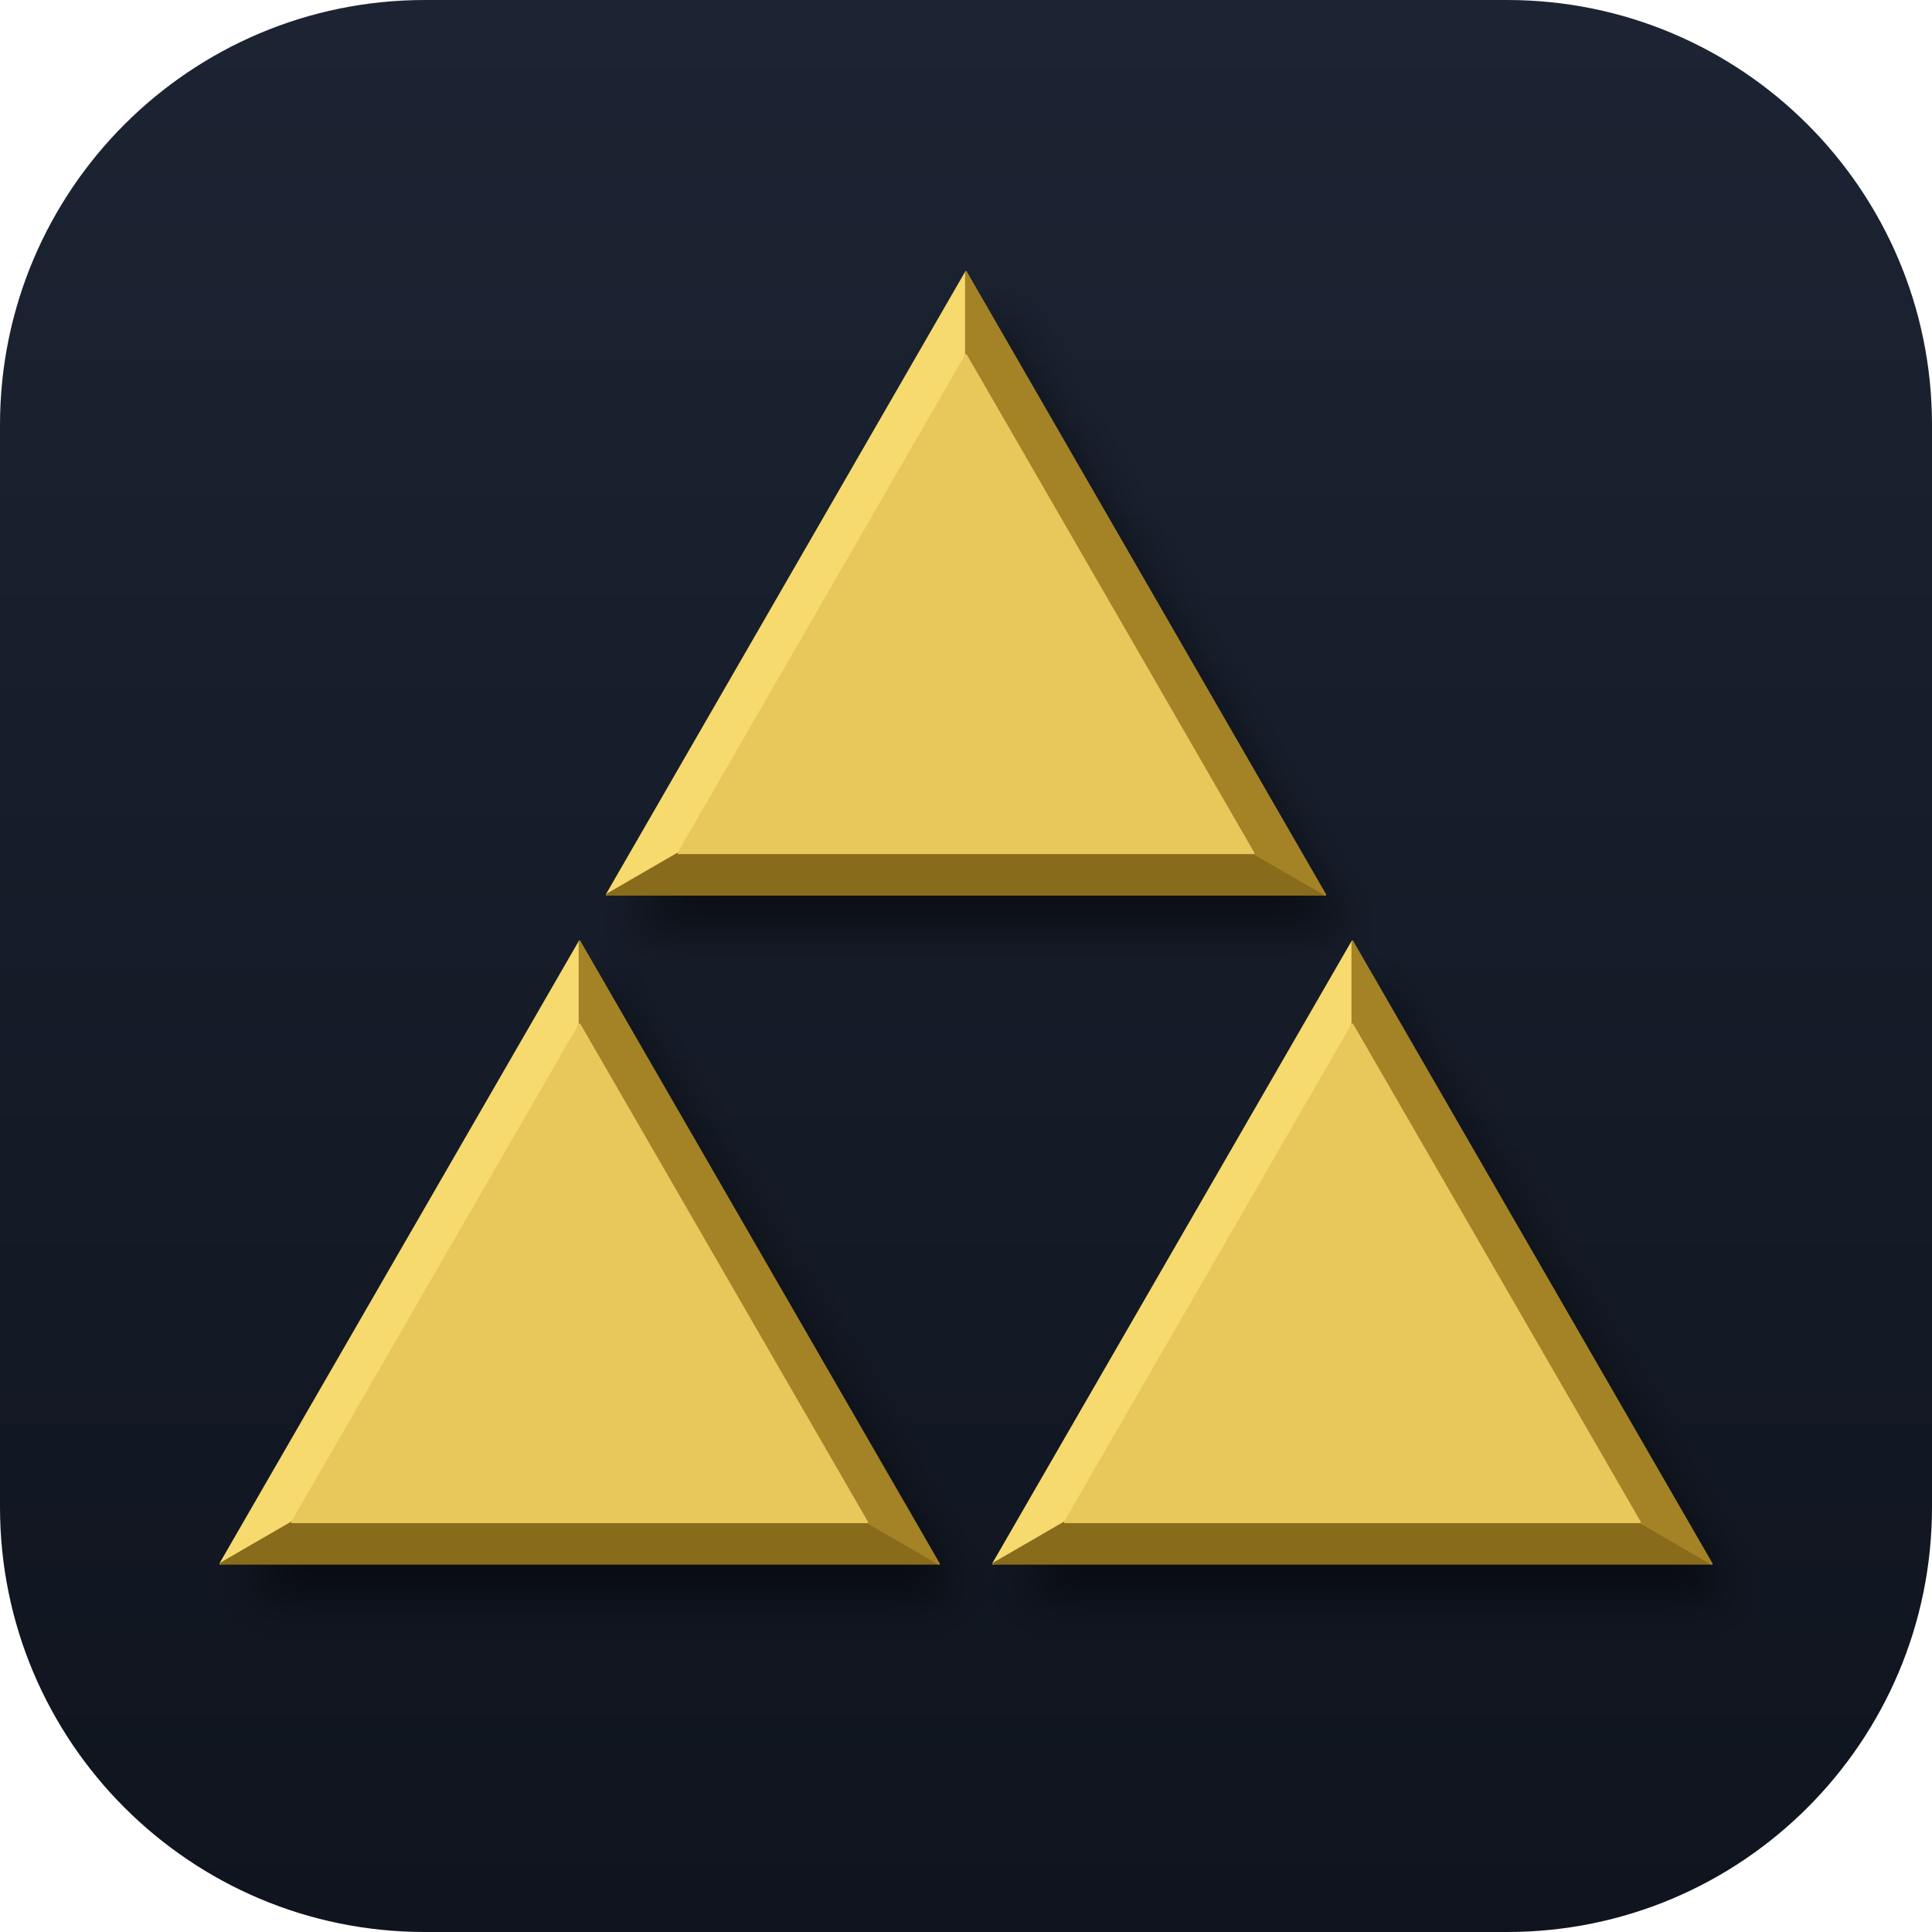
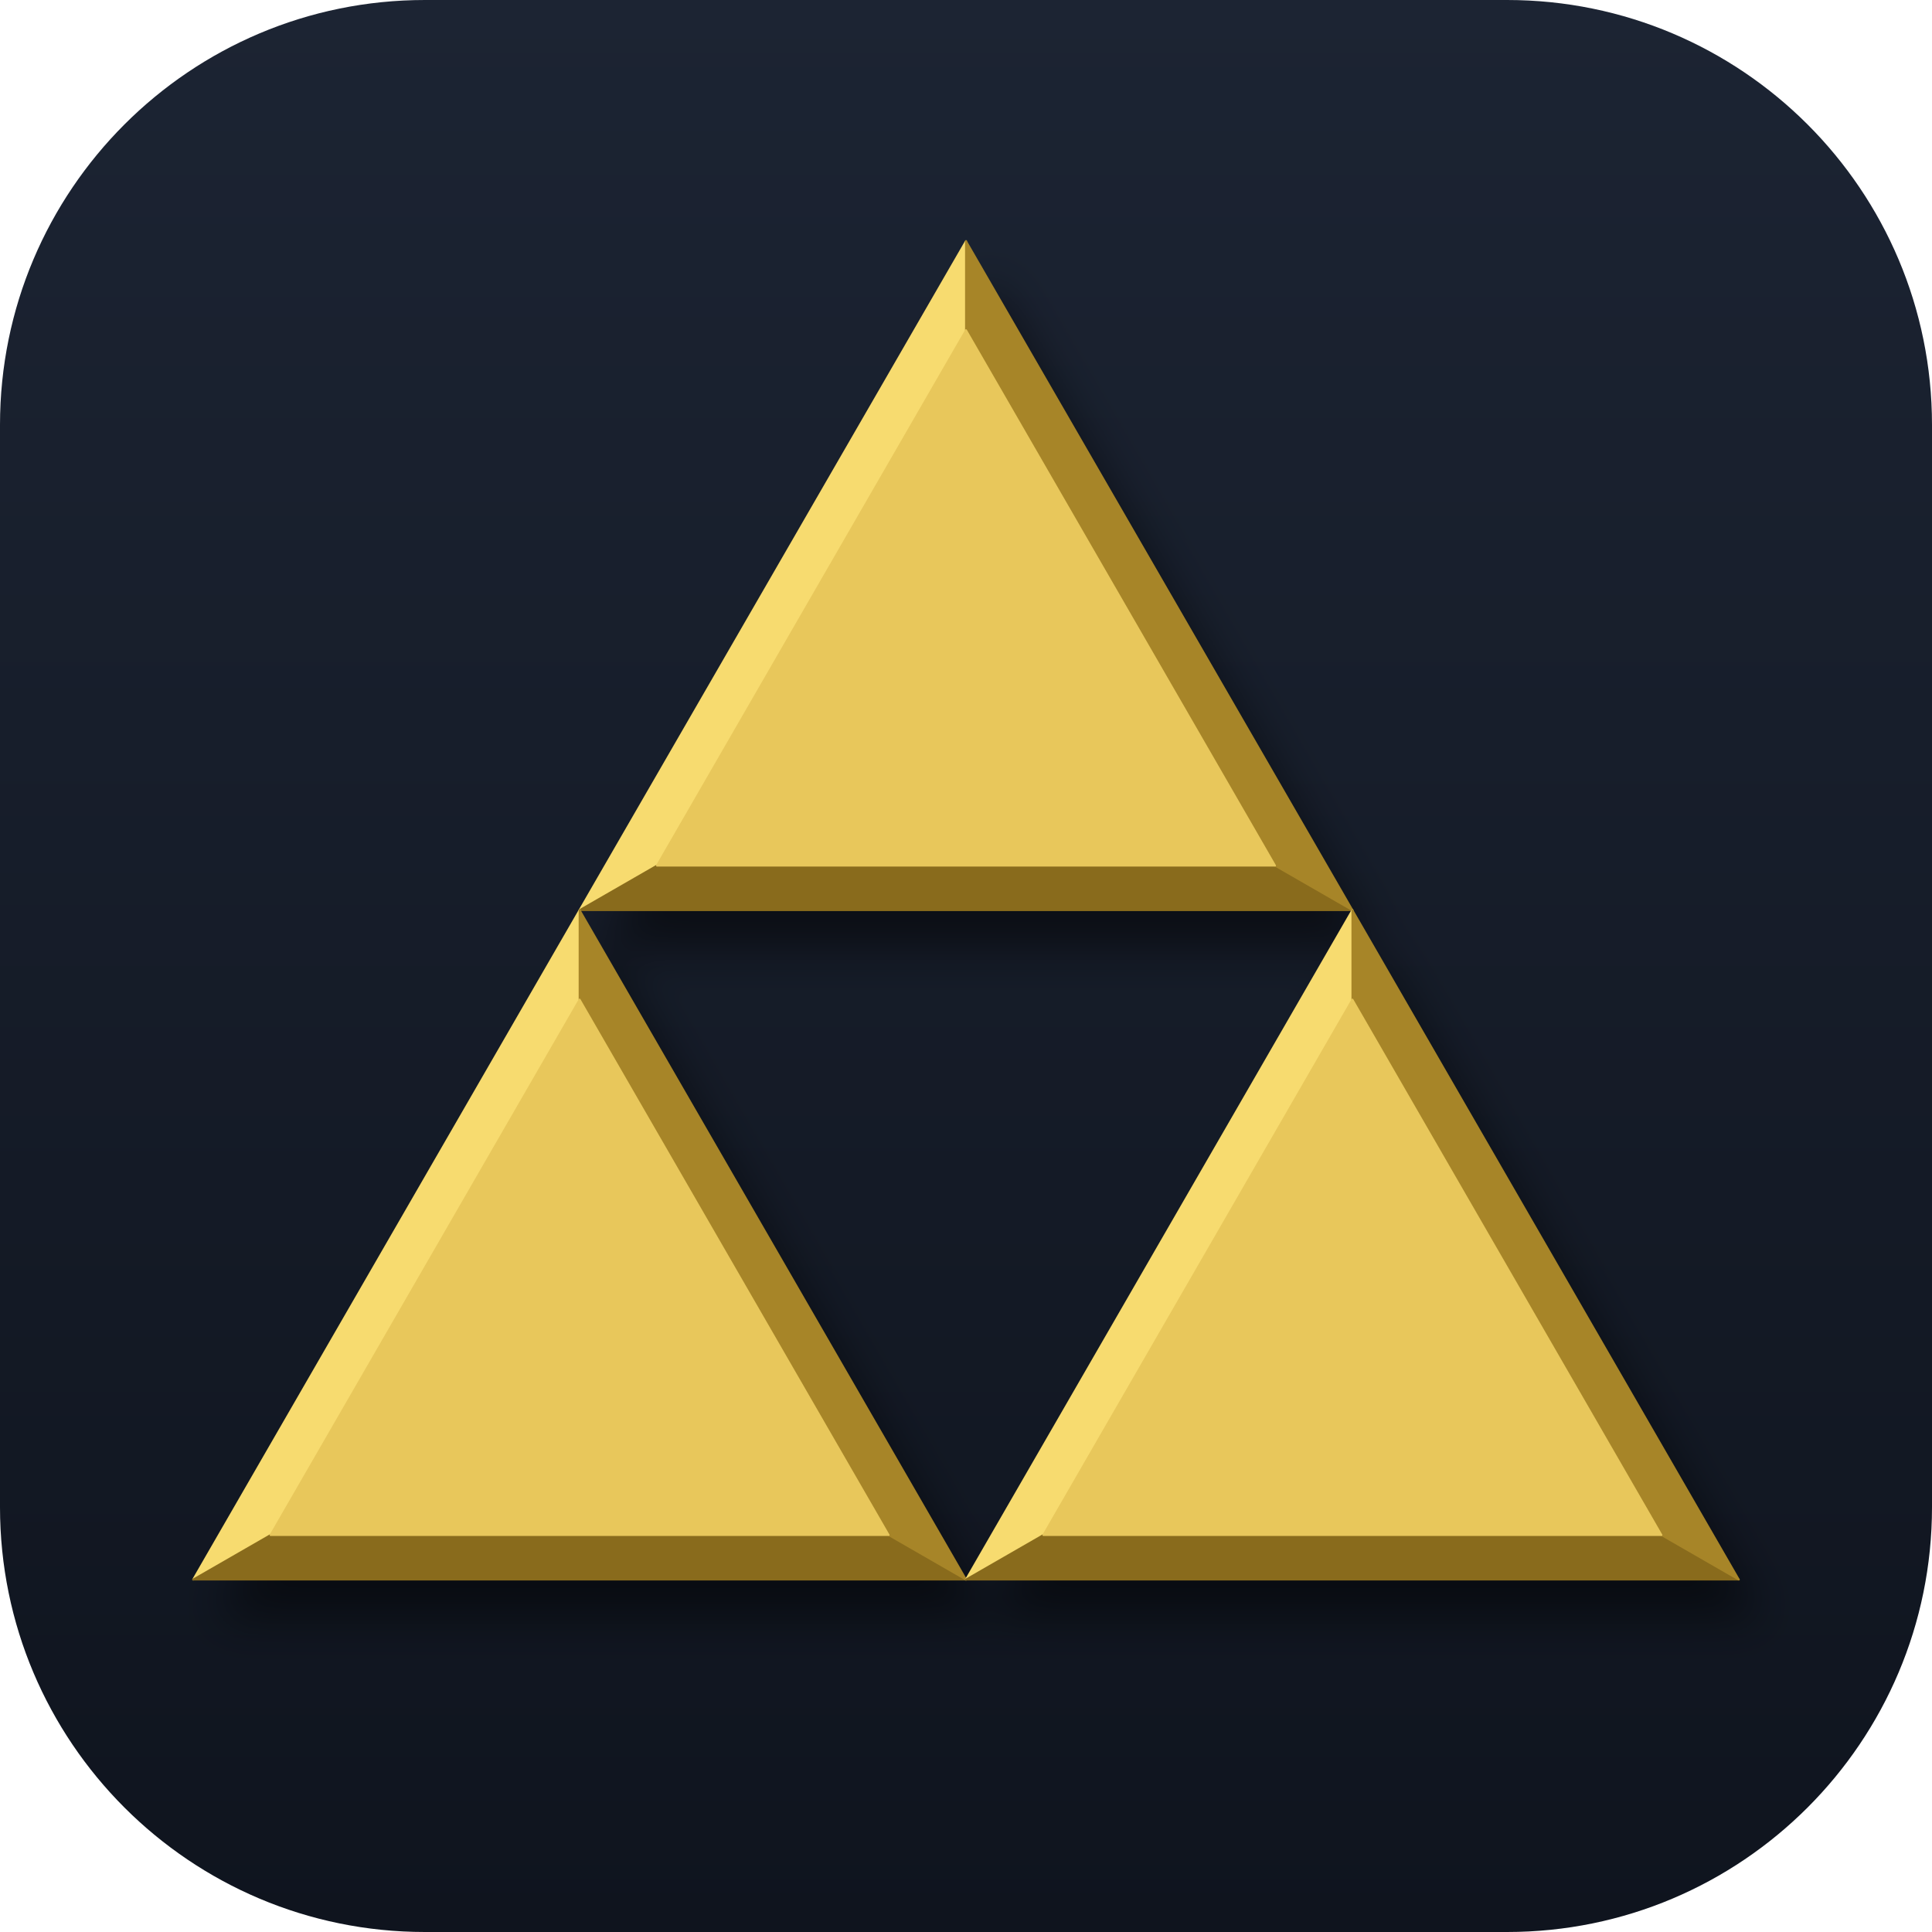
<svg xmlns="http://www.w3.org/2000/svg" viewBox="0 0 512 512" width="512" height="512">
  <defs>
    <linearGradient id="tt-dark-tile" x1="0" y1="0" x2="0" y2="1">
      <stop offset="0" stop-color="#1c2433" />
      <stop offset="1" stop-color="#0f141e" />
    </linearGradient>
    <filter id="tt-dark-soft" x="-20%" y="-20%" width="140%" height="140%">
      <feGaussianBlur stdDeviation="6.1" />
    </filter>
  </defs>
  <rect width="512" height="512" rx="112.6" fill="url(#tt-dark-tile)" />
  <g transform="translate(6.1 10.2)" fill="#000000" fill-opacity="0.5" filter="url(#tt-dark-soft)">
-     <path d="M256 72.1L160.8 237.1L351.2 237.1Z" />
-     <path d="M153.6 249.5L58.4 414.4L248.8 414.4Z" />
-     <path d="M358.4 249.5L263.2 414.4L453.6 414.4Z" />
+     <path d="M256 63.9L153.6 241.2L358.4 241.2Z" />
+     <path d="M153.6 241.2L51.2 418.6L256 418.6Z" />
+     <path d="M358.4 241.2L256 418.6L460.8 418.6Z" />
  </g>
-   <path d="M256 72.1L160.8 237.1L179.8 226.1L256 94.1Z" fill="#f7da6e" stroke="#f7da6e" stroke-width="0.5" stroke-linejoin="round" />
-   <path d="M160.8 237.1L351.2 237.1L332.2 226.1L179.8 226.1Z" fill="#896b1c" stroke="#896b1c" stroke-width="0.5" stroke-linejoin="round" />
-   <path d="M351.2 237.1L256 72.1L256 94.1L332.2 226.1Z" fill="#a48327" stroke="#a48327" stroke-width="0.5" stroke-linejoin="round" />
-   <path d="M256 94.1L179.8 226.1L332.2 226.1Z" fill="#e8c75b" stroke="#e8c75b" stroke-width="0.5" stroke-linejoin="round" />
-   <path d="M153.6 249.5L58.4 414.4L77.4 403.4L153.6 271.5Z" fill="#f7da6e" stroke="#f7da6e" stroke-width="0.5" stroke-linejoin="round" />
-   <path d="M58.4 414.4L248.8 414.4L229.8 403.4L77.4 403.4Z" fill="#896b1c" stroke="#896b1c" stroke-width="0.5" stroke-linejoin="round" />
-   <path d="M248.8 414.4L153.6 249.5L153.6 271.5L229.8 403.4Z" fill="#a48327" stroke="#a48327" stroke-width="0.5" stroke-linejoin="round" />
-   <path d="M153.6 271.5L77.4 403.4L229.8 403.4Z" fill="#e8c75b" stroke="#e8c75b" stroke-width="0.5" stroke-linejoin="round" />
-   <path d="M358.4 249.5L263.2 414.4L282.2 403.4L358.4 271.5Z" fill="#f7da6e" stroke="#f7da6e" stroke-width="0.5" stroke-linejoin="round" />
-   <path d="M263.2 414.4L453.6 414.4L434.6 403.4L282.2 403.4Z" fill="#896b1c" stroke="#896b1c" stroke-width="0.5" stroke-linejoin="round" />
-   <path d="M453.6 414.4L358.4 249.5L358.4 271.5L434.6 403.4Z" fill="#a48327" stroke="#a48327" stroke-width="0.5" stroke-linejoin="round" />
-   <path d="M358.4 271.5L282.2 403.4L434.6 403.4Z" fill="#e8c75b" stroke="#e8c75b" stroke-width="0.5" stroke-linejoin="round" />
+   <path d="M256 63.9L153.6 241.2L174.1 229.4L256 87.5Z" fill="#f7db6f" stroke="#f7db6f" stroke-width="0.5" stroke-linejoin="round" />
+   <path d="M153.6 241.2L358.4 241.2L337.9 229.4L174.1 229.4Z" fill="#896b1c" stroke="#896b1c" stroke-width="0.5" stroke-linejoin="round" />
+   <path d="M358.4 241.2L256 63.9L256 87.5L337.9 229.4Z" fill="#a78528" stroke="#a78528" stroke-width="0.5" stroke-linejoin="round" />
+   <path d="M256 87.5L174.1 229.4L337.9 229.4Z" fill="#e8c75b" stroke="#e8c75b" stroke-width="0.5" stroke-linejoin="round" />
+   <path d="M153.6 241.2L51.2 418.6L71.7 406.8L153.6 264.9Z" fill="#f7db6f" stroke="#f7db6f" stroke-width="0.5" stroke-linejoin="round" />
+   <path d="M51.2 418.6L256 418.6L235.5 406.8L71.7 406.8Z" fill="#896b1c" stroke="#896b1c" stroke-width="0.5" stroke-linejoin="round" />
+   <path d="M256 418.6L153.6 241.2L153.6 264.9L235.5 406.8Z" fill="#a78528" stroke="#a78528" stroke-width="0.5" stroke-linejoin="round" />
+   <path d="M153.6 264.9L71.7 406.8L235.5 406.8Z" fill="#e8c75b" stroke="#e8c75b" stroke-width="0.5" stroke-linejoin="round" />
+   <path d="M358.4 241.2L256 418.6L276.5 406.8L358.4 264.9Z" fill="#f7db6f" stroke="#f7db6f" stroke-width="0.5" stroke-linejoin="round" />
+   <path d="M256 418.6L460.8 418.6L440.3 406.8L276.5 406.8Z" fill="#896b1c" stroke="#896b1c" stroke-width="0.5" stroke-linejoin="round" />
+   <path d="M460.8 418.6L358.4 241.2L358.4 264.9L440.3 406.8Z" fill="#a78528" stroke="#a78528" stroke-width="0.5" stroke-linejoin="round" />
+   <path d="M358.4 264.9L276.5 406.8L440.3 406.8Z" fill="#e8c75b" stroke="#e8c75b" stroke-width="0.5" stroke-linejoin="round" />
</svg>
